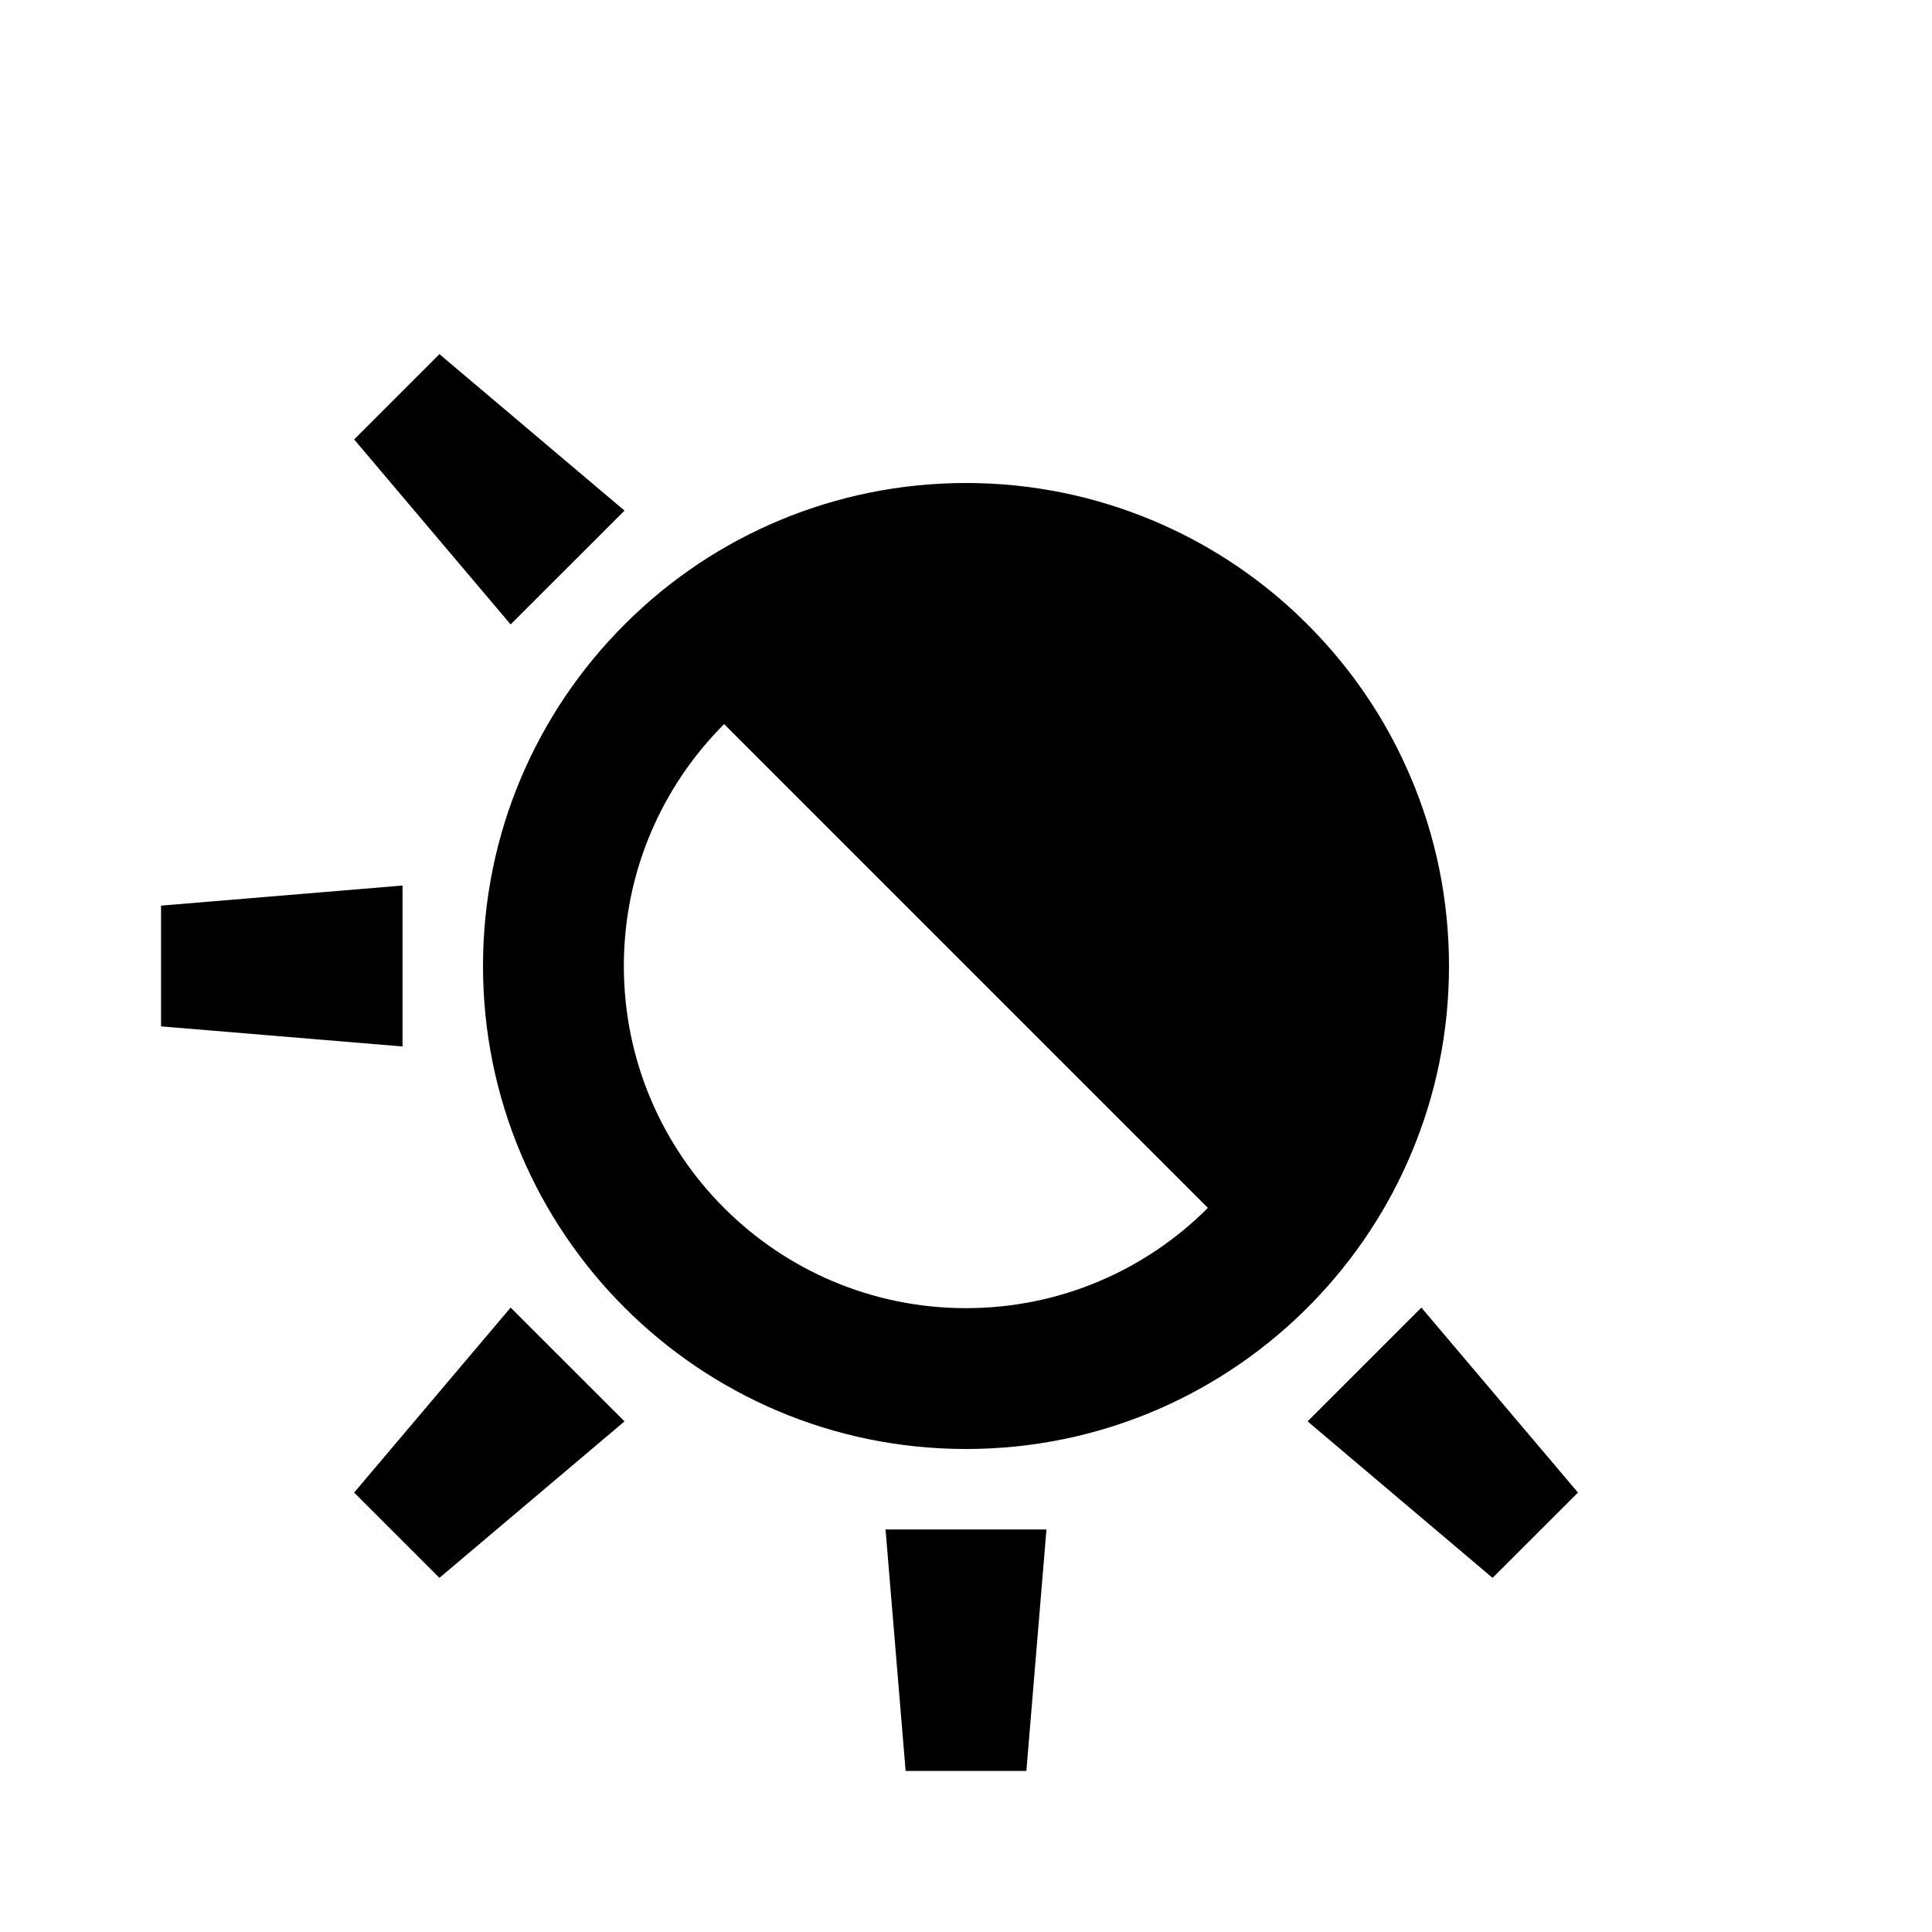
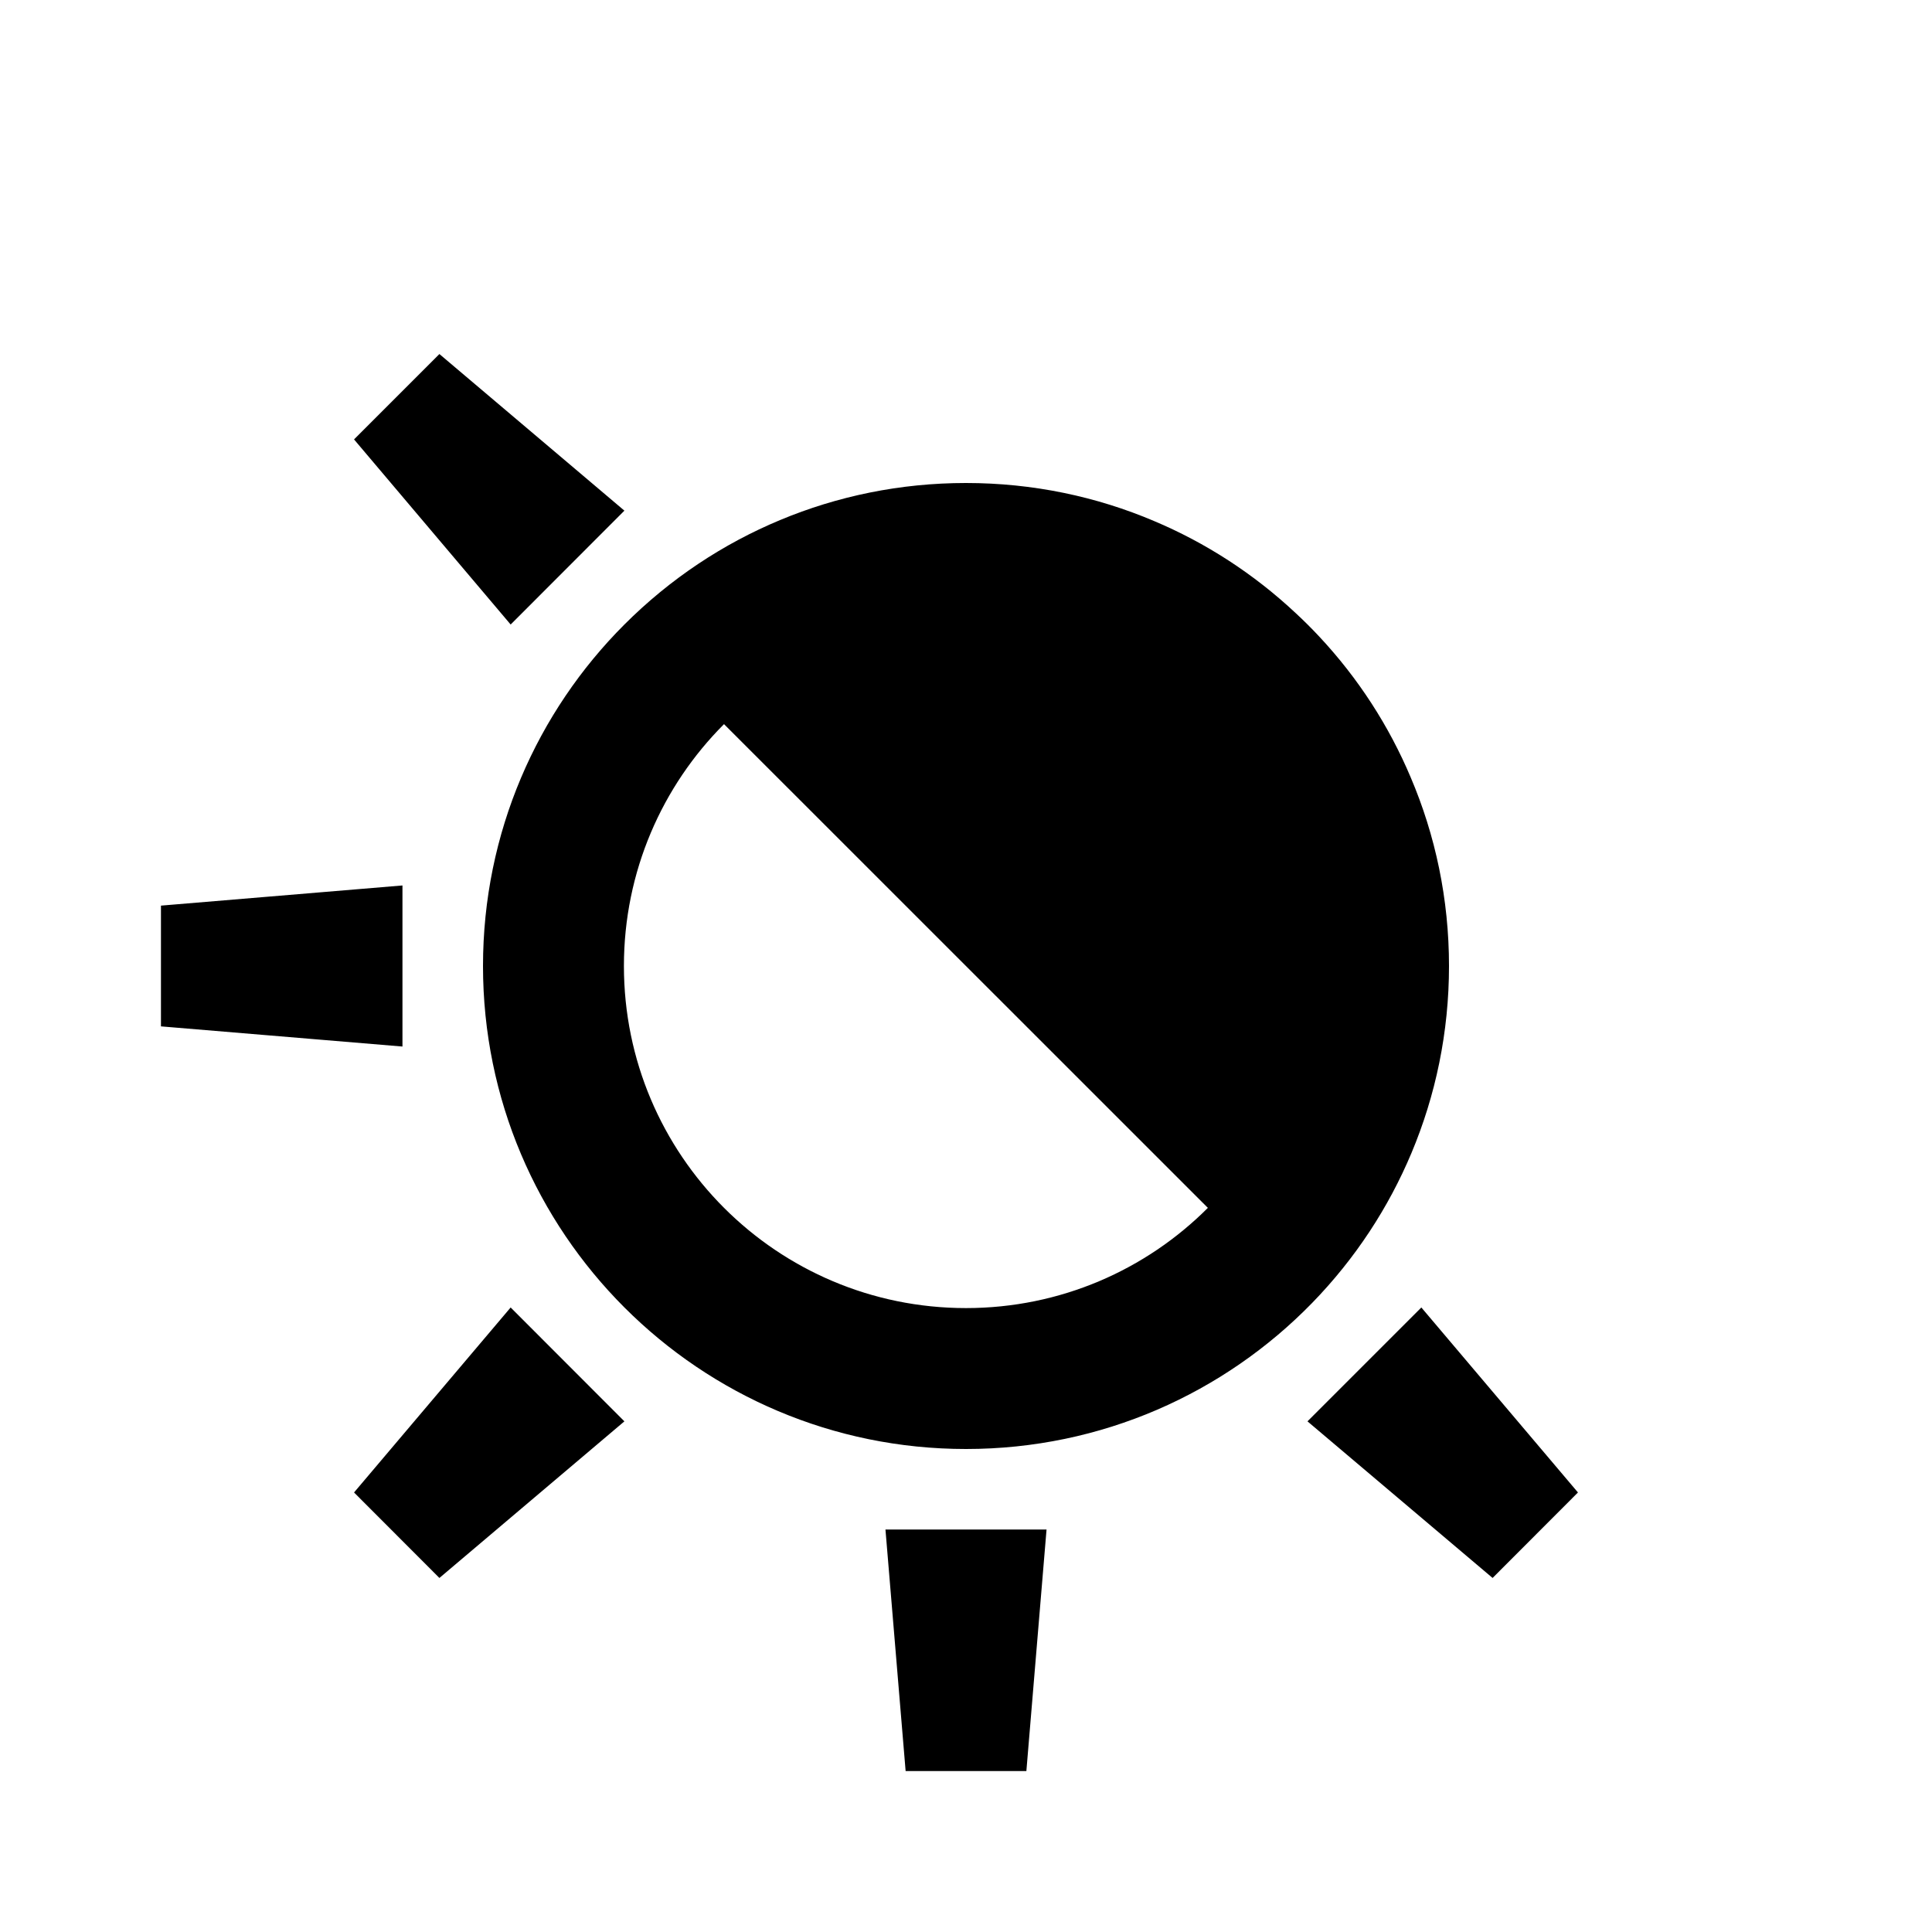
- <svg xmlns="http://www.w3.org/2000/svg" width="20" height="20" viewBox="0 0 20 20" fill="none">
-   <path fill-rule="evenodd" clip-rule="evenodd" d="M4.549 3.666L3.666 4.549L5.286 6.464L6.465 5.286L4.549 3.666ZM7.496 7.496L12.504 12.504C11.864 13.145 10.978 13.542 10 13.542C8.044 13.542 6.458 11.956 6.458 10C6.458 9.022 6.855 8.137 7.496 7.496ZM6.465 6.465C5.56 7.369 5 8.619 5 10C5 12.761 7.239 15 10 15C11.405 15 12.674 14.421 13.582 13.489C14.032 13.026 14.376 12.498 14.611 11.936C14.862 11.341 15 10.687 15 10C15 9.306 14.859 8.645 14.603 8.045C14.38 7.519 14.063 7.024 13.652 6.585C13.576 6.504 13.497 6.425 13.416 6.348C12.975 5.936 12.478 5.618 11.95 5.395C11.351 5.141 10.692 5 10 5C9.318 5 8.668 5.137 8.076 5.384C7.49 5.628 6.941 5.988 6.465 6.465ZM9.375 18.333L9.167 15.833H10.833L10.625 18.333H9.375ZM1.667 9.375V10.625L4.167 10.833V9.167L1.667 9.375ZM16.335 15.451L15.451 16.334L13.536 14.714L14.714 13.536L16.335 15.451ZM3.666 15.451L4.549 16.334L6.465 14.714L5.286 13.536L3.666 15.451Z" fill="currentColor" />
+ <svg xmlns="http://www.w3.org/2000/svg" width="16" height="16" viewBox="0 0 16 16" fill="none">
+   <path fill-rule="evenodd" clip-rule="evenodd" d="M3.639 2.932L2.932 3.639L4.229 5.172L5.171 4.229L3.639 2.932ZM5.996 5.997L10.003 10.003C9.491 10.516 8.782 10.833 8 10.833C6.435 10.833 5.167 9.565 5.167 8C5.167 7.218 5.484 6.509 5.996 5.997ZM5.171 5.172C4.448 5.895 4 6.895 4 8C4 10.209 5.791 12 8 12C9.124 12 10.139 11.537 10.866 10.791C11.226 10.421 11.5 9.999 11.689 9.549C11.889 9.073 12 8.549 12 8C12 7.445 11.887 6.916 11.682 6.436C11.504 6.015 11.251 5.619 10.922 5.268C10.861 5.203 10.798 5.14 10.732 5.079C10.38 4.749 9.982 4.494 9.56 4.316C9.081 4.112 8.553 4 8 4C7.454 4 6.934 4.109 6.46 4.307C5.992 4.502 5.553 4.79 5.171 5.172ZM7.5 14.667L7.333 12.667H8.667L8.5 14.667H7.5ZM1.333 7.5V8.5L3.333 8.667V7.333L1.333 7.5ZM13.068 12.36L12.361 13.068L10.828 11.771L11.771 10.828L13.068 12.36ZM2.932 12.36L3.639 13.068L5.171 11.771L4.229 10.828L2.932 12.36Z" fill="currentColor" />
</svg>
